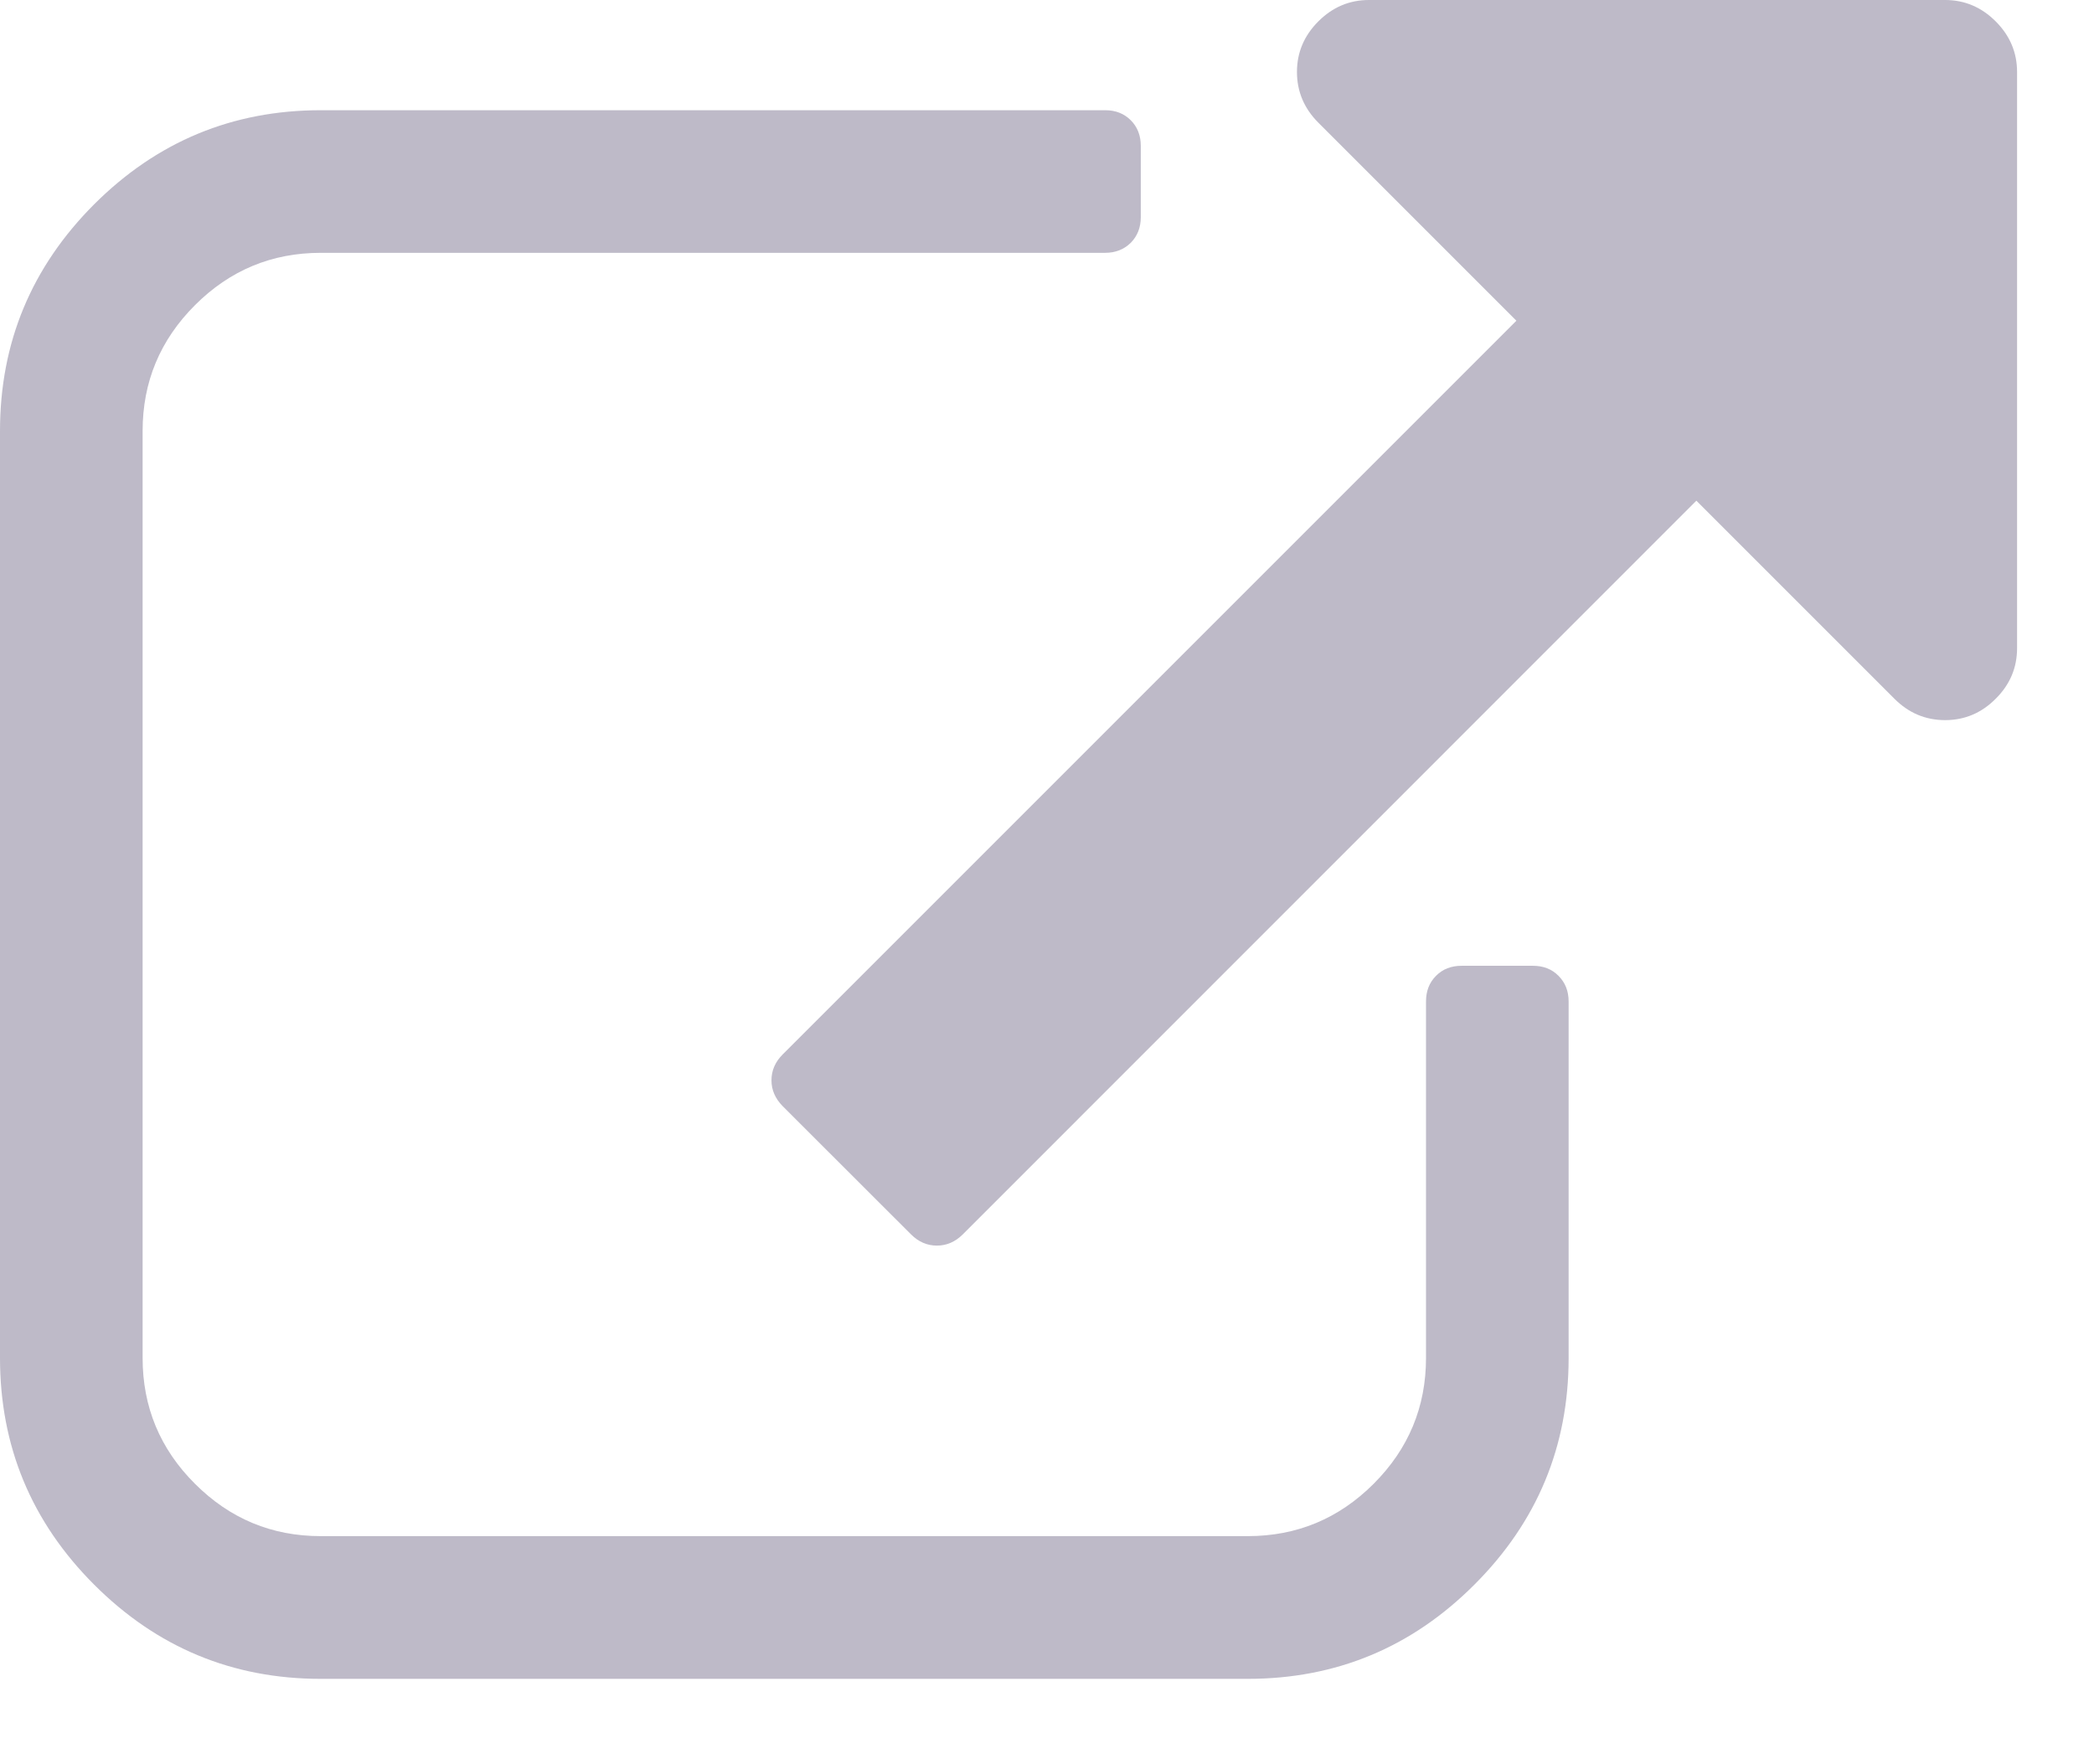
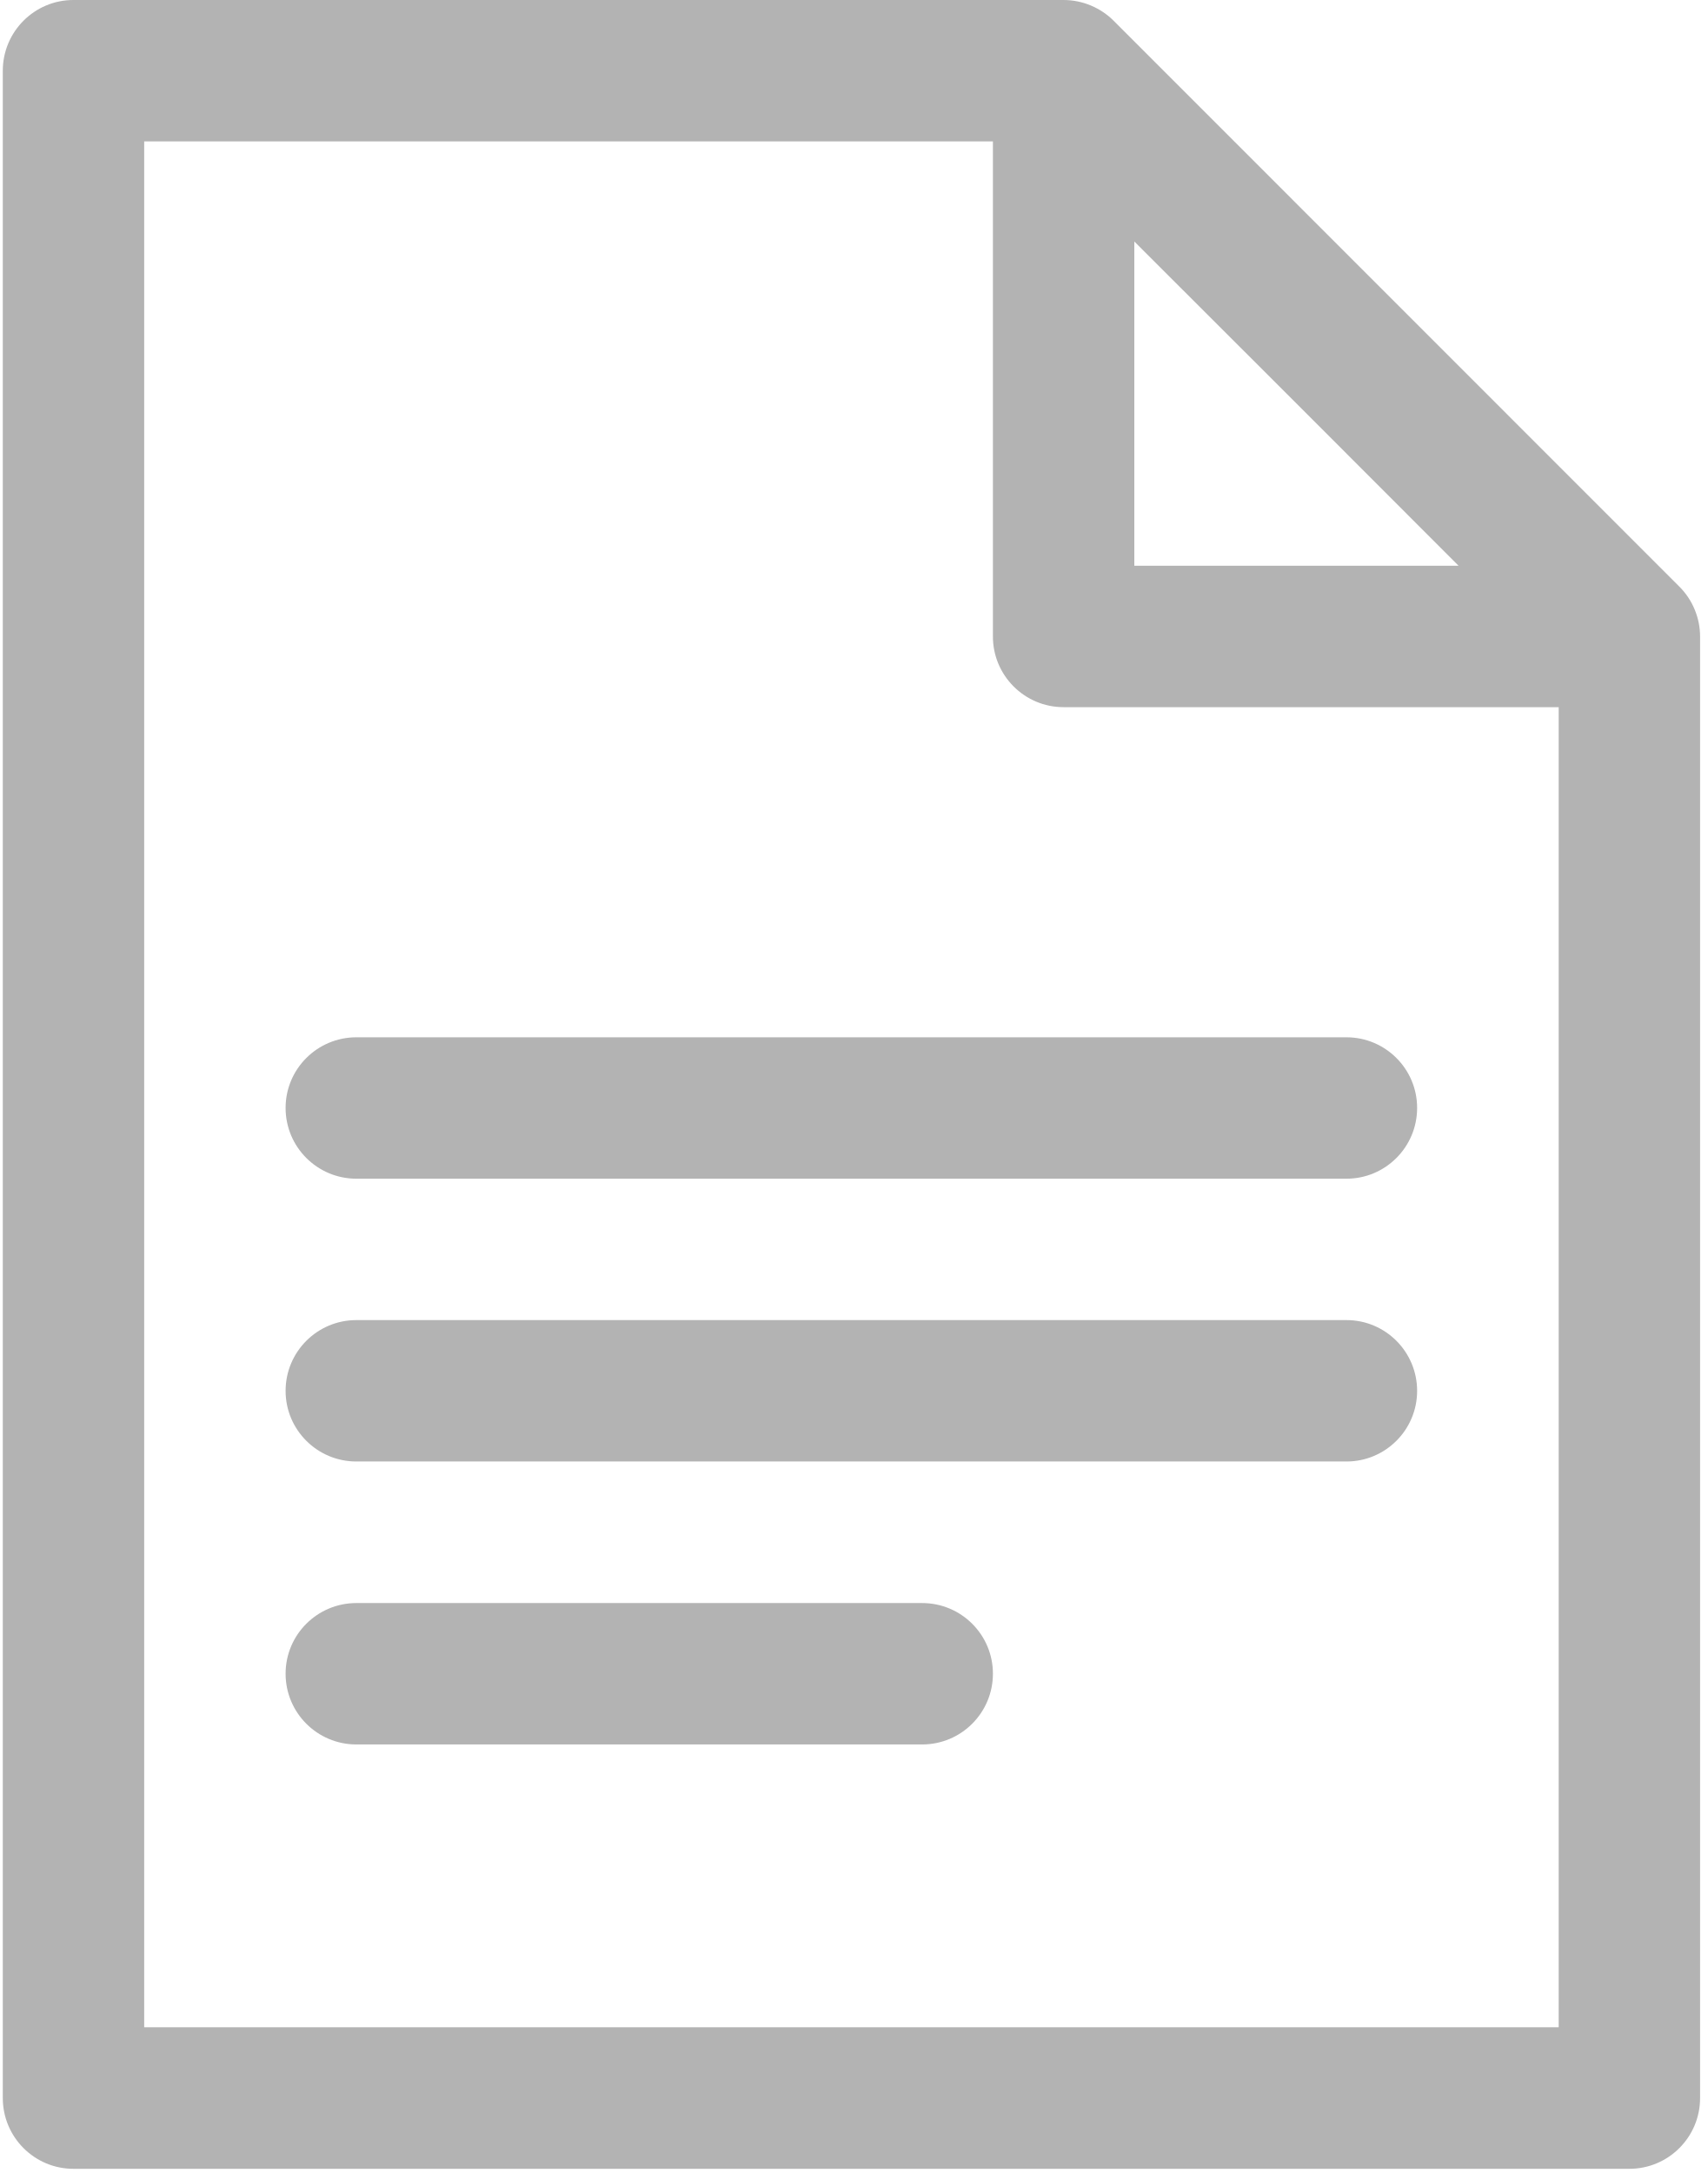
- <svg xmlns="http://www.w3.org/2000/svg" width="19px" height="16px" viewBox="0 0 19 16" version="1.1">
+ <svg xmlns="http://www.w3.org/2000/svg" width="11px" height="14px" viewBox="0 0 11 14" version="1.1">
  <defs />
  <g id="Symbols" stroke="none" stroke-width="1" fill="none" fill-rule="evenodd" opacity="0.3">
-     <g id="Group-5" fill="#241947" fill-rule="nonzero">
-       <path d="M13.909,8.763 L13.262,8.763 C13.168,8.763 13.09,8.793 13.03,8.854 C12.969,8.915 12.939,8.992 12.939,9.087 L12.939,12.321 C12.939,12.766 12.78,13.147 12.464,13.463 C12.147,13.78 11.766,13.938 11.321,13.938 L2.911,13.938 C2.466,13.938 2.086,13.78 1.769,13.463 C1.452,13.147 1.294,12.766 1.294,12.321 L1.294,3.911 C1.294,3.466 1.452,3.086 1.769,2.769 C2.086,2.452 2.466,2.294 2.911,2.294 L10.027,2.294 C10.122,2.294 10.199,2.263 10.26,2.203 C10.32,2.142 10.351,2.065 10.351,1.97 L10.351,1.323 C10.351,1.229 10.32,1.151 10.26,1.091 C10.199,1.03 10.122,1 10.027,1 L2.911,1 C2.109,1 1.424,1.285 0.854,1.854 C0.285,2.424 0,3.109 0,3.911 L0,12.321 C0,13.123 0.285,13.809 0.854,14.378 C1.424,14.948 2.109,15.233 2.911,15.233 L11.321,15.233 C12.123,15.233 12.809,14.948 13.378,14.378 C13.948,13.809 14.233,13.123 14.233,12.321 L14.233,9.087 C14.233,8.992 14.202,8.915 14.141,8.854 C14.081,8.793 14.003,8.763 13.909,8.763 Z" id="Shape" />
-       <path d="M18.108,0.194 C17.979,0.065 17.826,0 17.649,0 L12.421,0 C12.244,0 12.091,0.065 11.962,0.194 C11.833,0.323 11.768,0.476 11.768,0.653 C11.768,0.83 11.833,0.984 11.962,1.113 L13.759,2.91 L7.102,9.567 C7.034,9.635 7,9.713 7,9.802 C7,9.89 7.034,9.968 7.102,10.037 L8.266,11.2 C8.334,11.268 8.412,11.302 8.501,11.302 C8.589,11.302 8.668,11.268 8.736,11.2 L15.392,4.543 L17.189,6.34 C17.319,6.47 17.472,6.534 17.649,6.534 C17.826,6.534 17.979,6.47 18.108,6.34 C18.238,6.211 18.302,6.058 18.302,5.881 L18.302,0.653 C18.302,0.476 18.237,0.323 18.108,0.194 Z" id="Shape" />
+     <g id="Proposal-Object-Copy-8" transform="translate(-659, -60)" fill="#000000" fill-rule="nonzero">
+       <g id="flaticon1526944547-svg" transform="translate(659, 60)">
+         <path d="M10.819,3.779 L7.174,0.133 C7.093,0.052 6.977,0 6.852,0 L0.473,0 C0.222,0 0.018,0.204 0.018,0.456 L0.018,13.517 C0.018,13.769 0.222,13.973 0.473,13.973 L10.497,13.973 C10.749,13.973 10.953,13.769 10.953,13.517 L10.953,4.101 C10.953,3.985 10.907,3.866 10.819,3.779 Z M7.308,1.556 L8.353,2.6 L9.397,3.645 L7.308,3.645 L7.308,1.556 Z M10.042,13.061 L0.929,13.061 L0.929,0.911 L6.397,0.911 L6.397,4.101 C6.397,4.352 6.601,4.556 6.852,4.556 L10.042,4.556 L10.042,13.061 Z" id="Shape" />
+         <path d="M8.675,6.683 L2.296,6.683 C2.044,6.683 1.84,6.887 1.84,7.138 C1.84,7.39 2.044,7.594 2.296,7.594 L8.675,7.594 C8.926,7.594 9.13,7.39 9.13,7.138 C9.13,6.887 8.926,6.683 8.675,6.683 Z" id="Shape" />
+         <path d="M8.675,8.505 L2.296,8.505 C2.044,8.505 1.84,8.709 1.84,8.961 C1.84,9.212 2.044,9.416 2.296,9.416 L8.675,9.416 C8.926,9.416 9.13,9.212 9.13,8.961 C9.13,8.709 8.926,8.505 8.675,8.505 Z" id="Shape" />
+         <path d="M5.941,10.328 L2.296,10.328 C2.044,10.328 1.84,10.532 1.84,10.783 C1.84,11.035 2.044,11.239 2.296,11.239 L5.941,11.239 C6.193,11.239 6.397,11.035 6.397,10.783 C6.397,10.532 6.193,10.328 5.941,10.328 Z" id="Shape" />
+       </g>
    </g>
  </g>
</svg>
